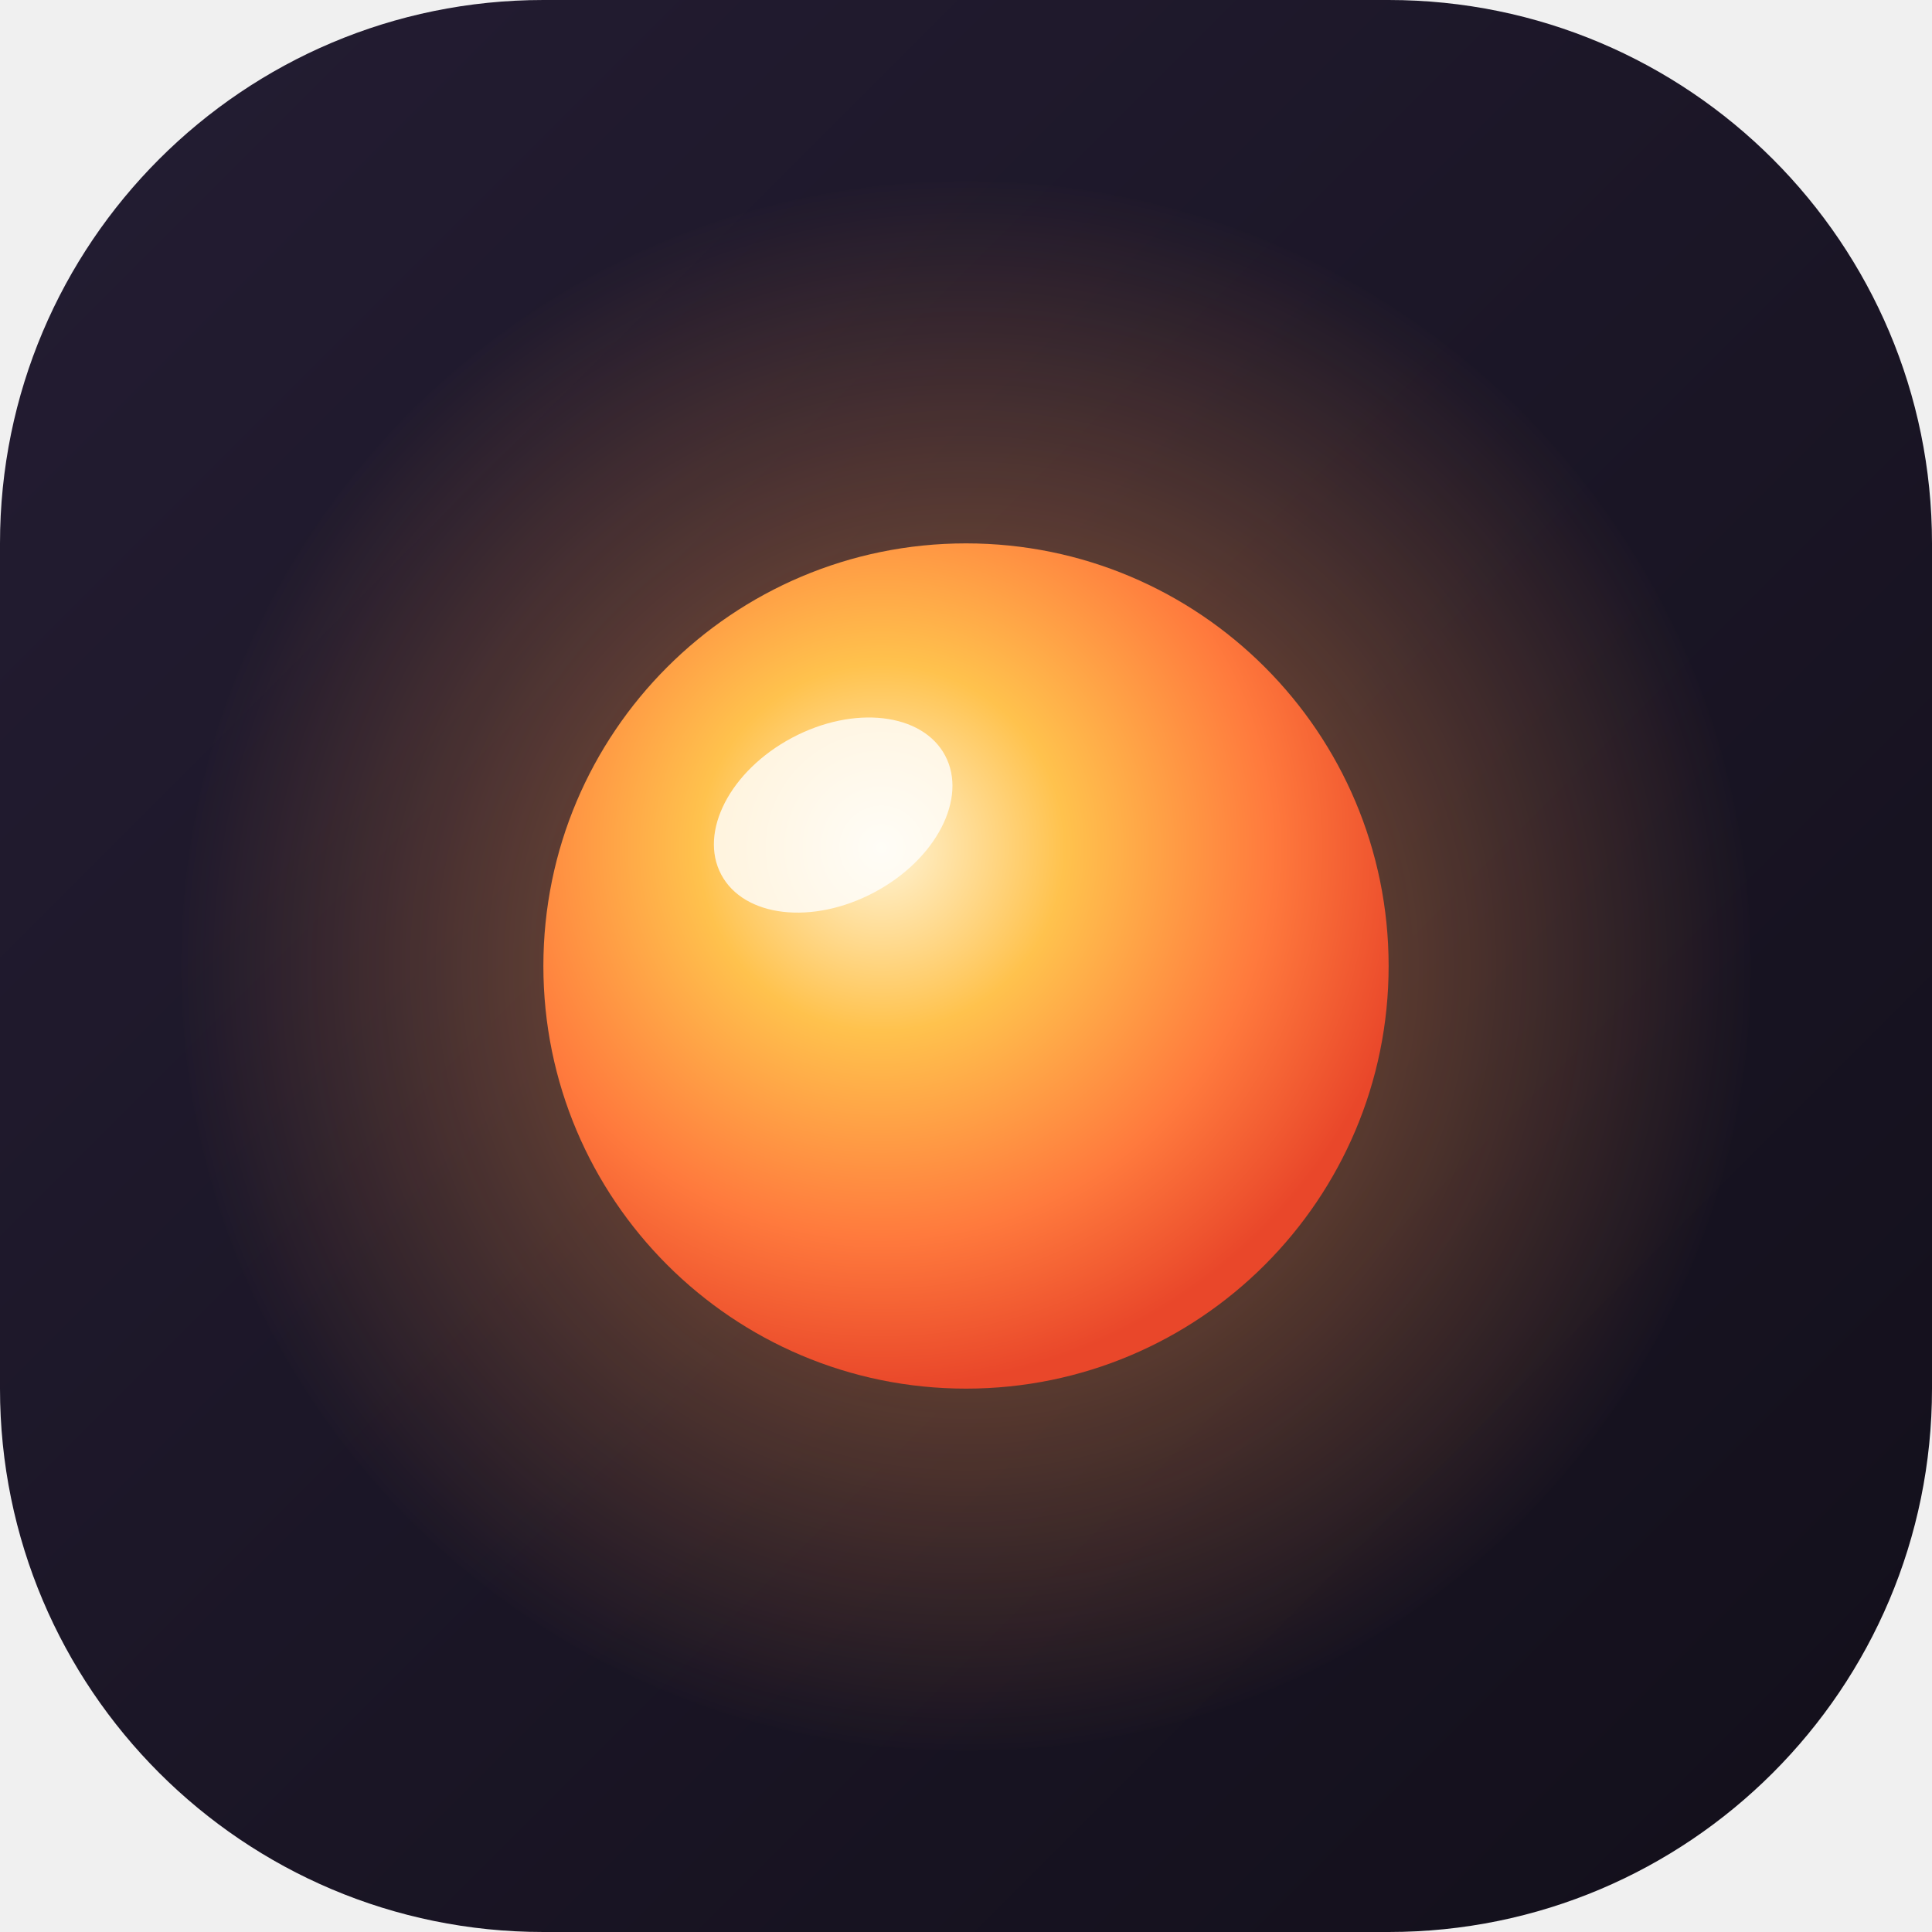
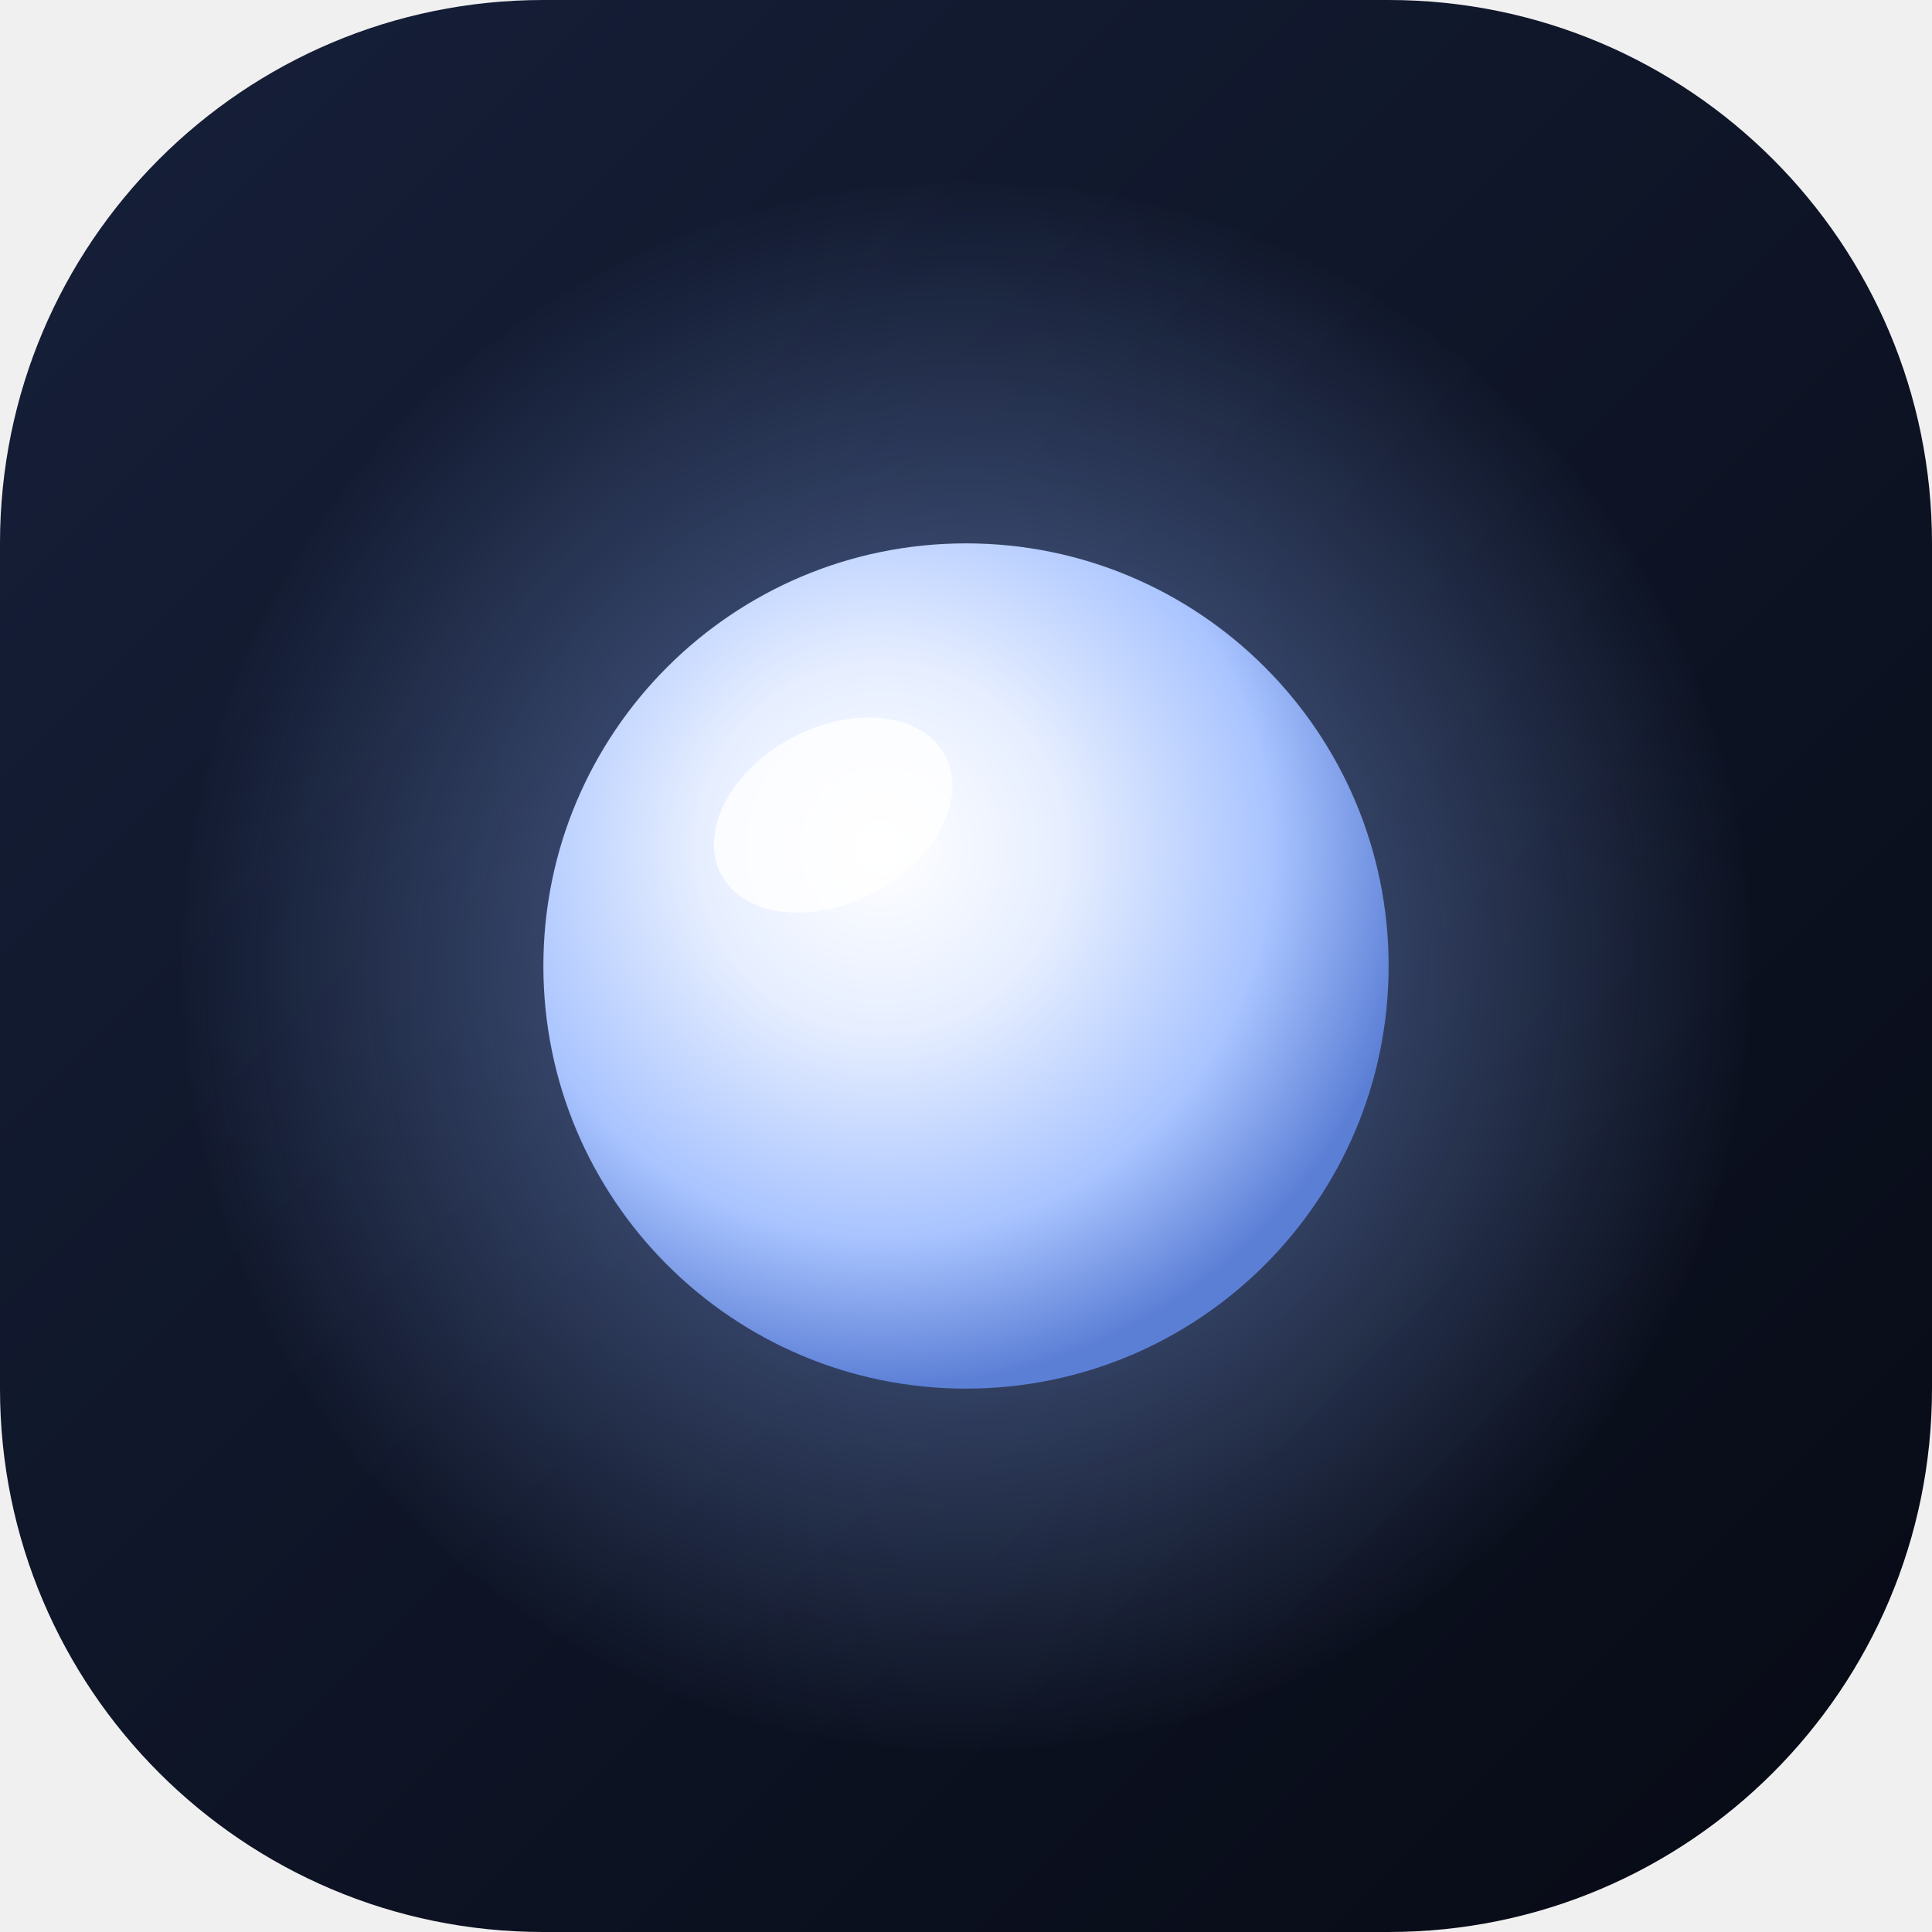
<svg xmlns="http://www.w3.org/2000/svg" viewBox="0 0 64 64">
  <defs>
    <linearGradient id="t" x1="0" y1="0" x2="1" y2="1">
-       <stop offset="0%" stop-color="#241d33" />
-       <stop offset="100%" stop-color="#120f1a" />
+       <stop offset="0%" stop-color="#16203a" />
+       <stop offset="100%" stop-color="#070a14" />
    </linearGradient>
    <radialGradient id="h" cx="50%" cy="50%" r="50%">
-       <stop offset="0%" stop-color="#ff9a4d" stop-opacity="0.6" />
-       <stop offset="100%" stop-color="#ff9a4d" stop-opacity="0" />
+       <stop offset="0%" stop-color="#8fb2ff" stop-opacity="0.6" />
+       <stop offset="100%" stop-color="#8fb2ff" stop-opacity="0" />
    </radialGradient>
    <radialGradient id="o" cx="40%" cy="36%" r="64%">
-       <stop offset="0%" stop-color="#fff4d6" />
-       <stop offset="34%" stop-color="#ffc24d" />
-       <stop offset="72%" stop-color="#ff7a3d" />
-       <stop offset="100%" stop-color="#e9472a" />
+       <stop offset="0%" stop-color="#ffffff" />
+       <stop offset="34%" stop-color="#e6eeff" />
+       <stop offset="72%" stop-color="#a9c4ff" />
+       <stop offset="100%" stop-color="#5c7fd6" />
    </radialGradient>
  </defs>
  <rect width="64" height="64" rx="18" fill="url(#t)" />
  <circle cx="32" cy="32" r="26" fill="url(#h)" />
  <circle cx="32" cy="32" r="14" fill="url(#o)" />
  <ellipse cx="27.6" cy="27" rx="4.2" ry="2.9" fill="#fff" opacity="0.8" transform="rotate(-28 27.6 27)" />
</svg>
